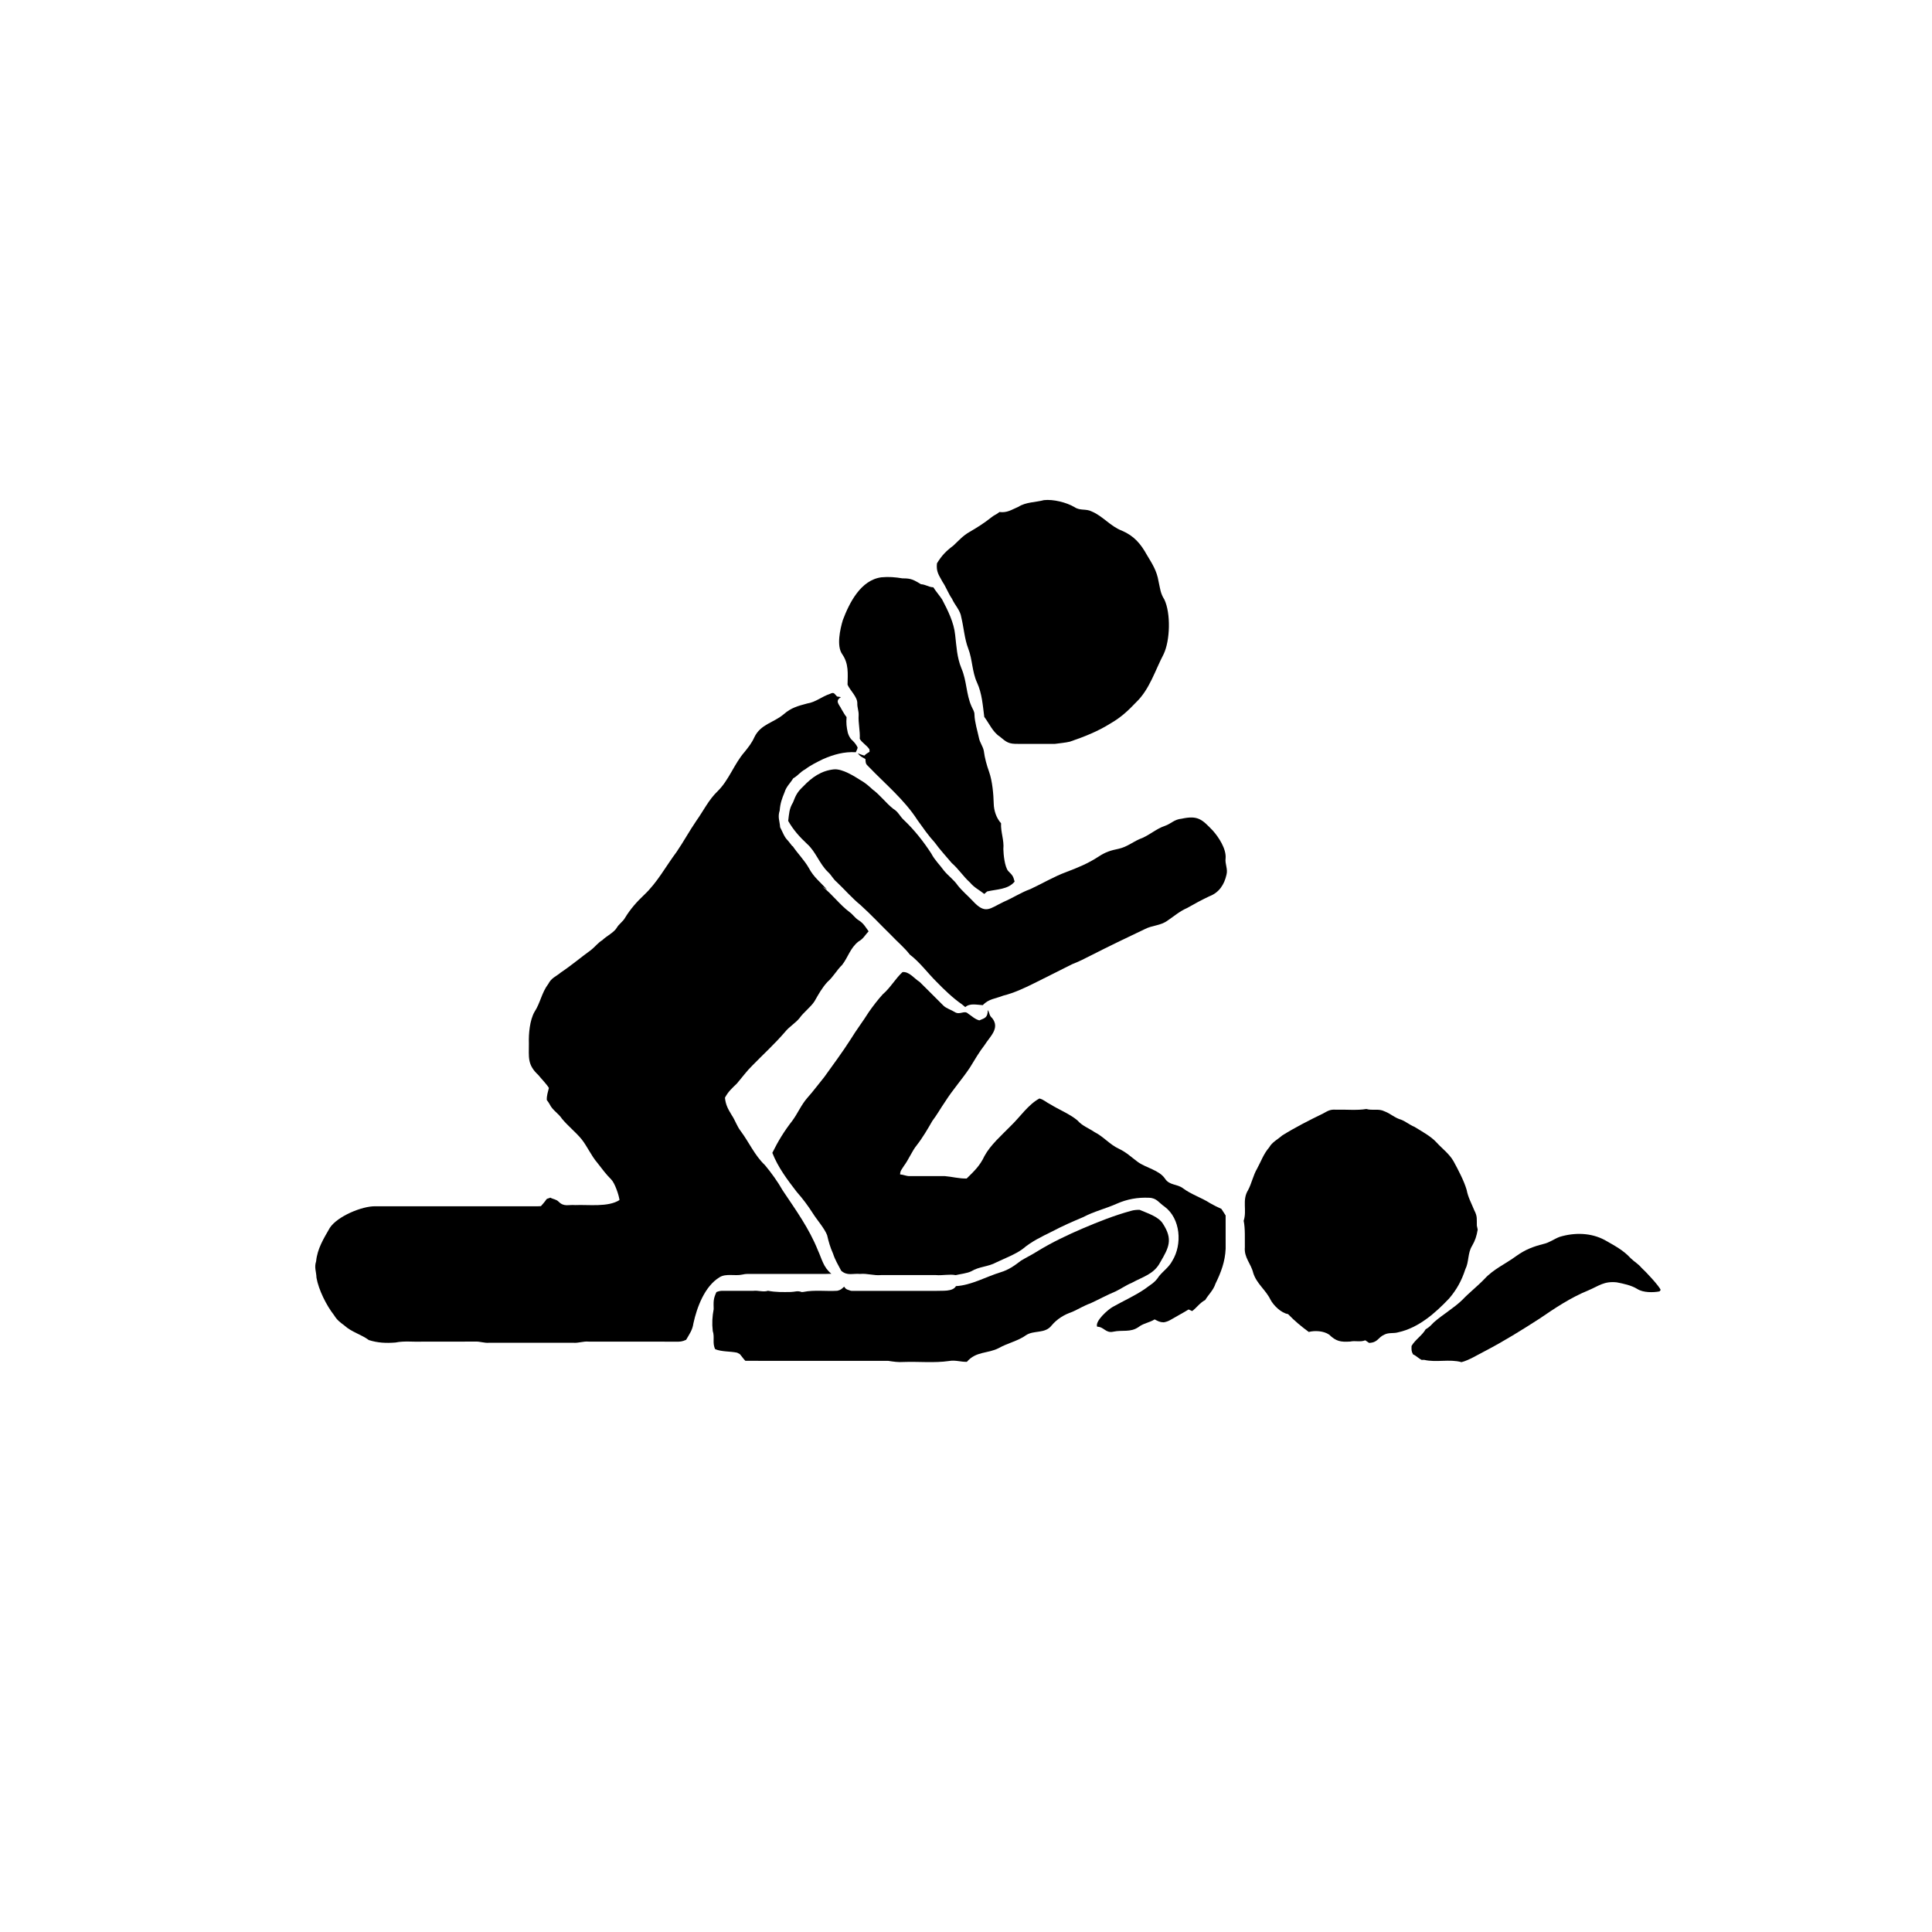
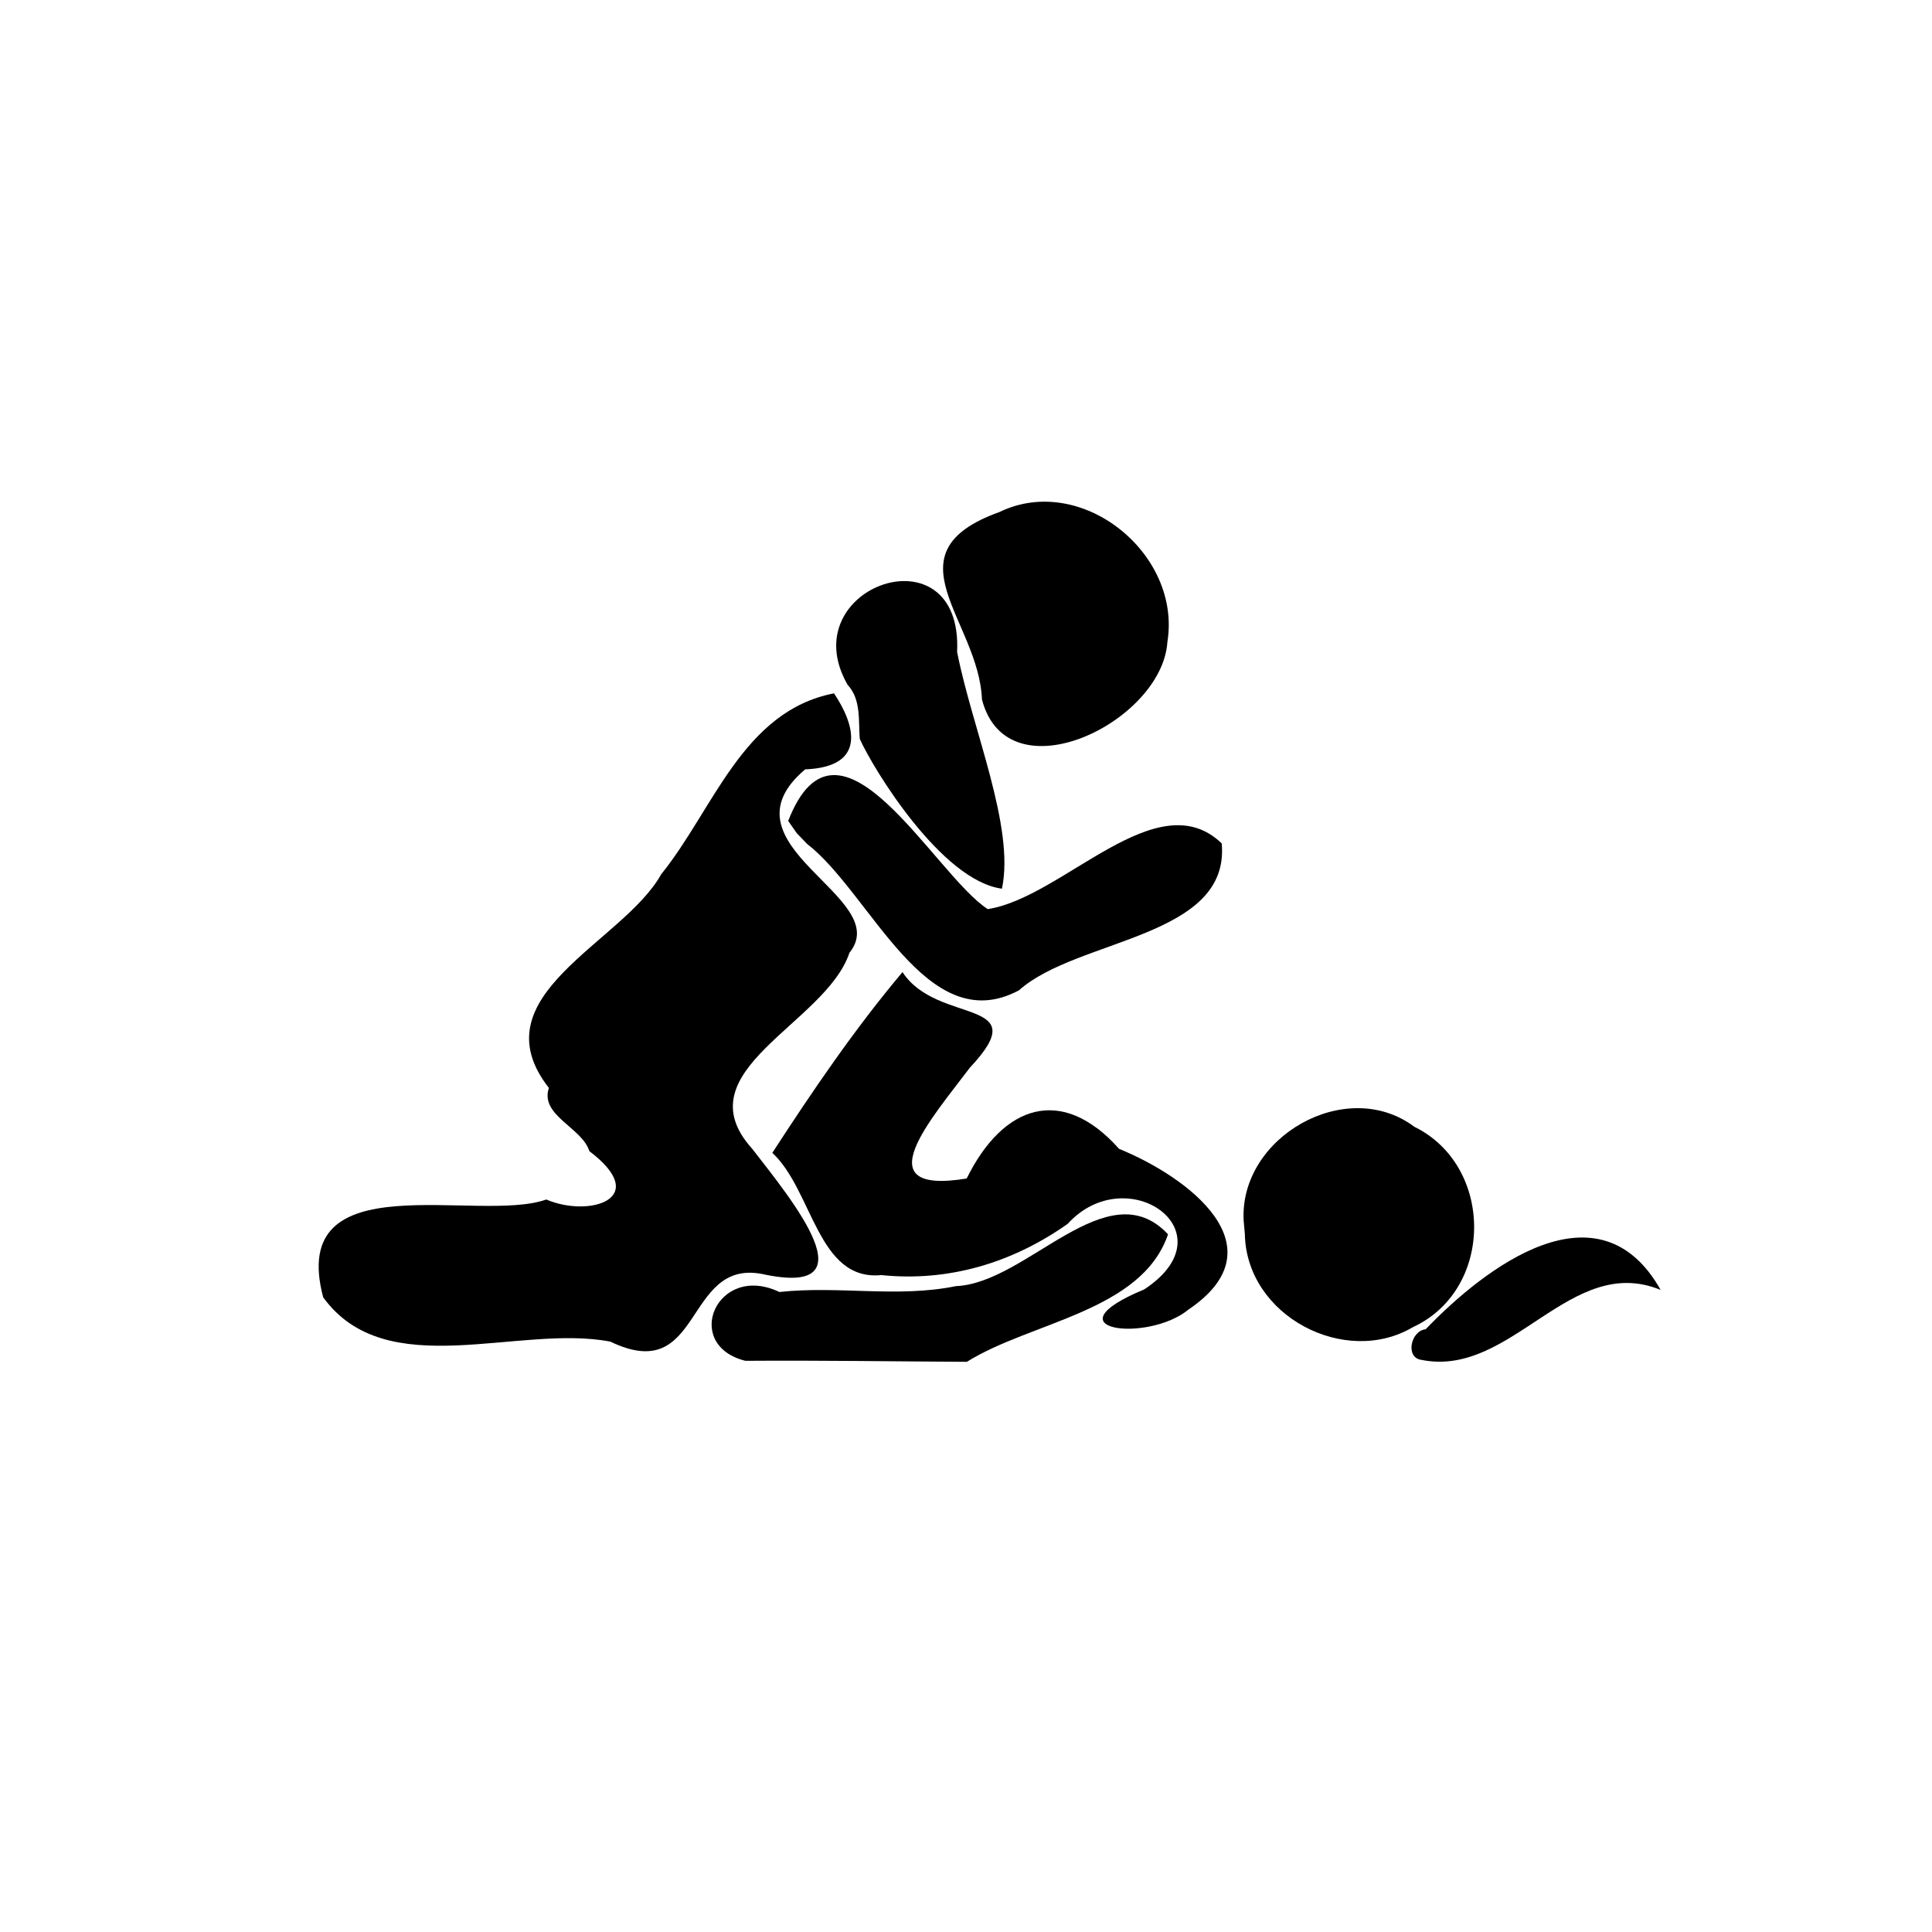
- <svg xmlns="http://www.w3.org/2000/svg" width="1024" height="1024" viewBox="0 0 1024 1024">
-   <path fill="#ffffff" d="M0 0l1024 0l0 1024l-1024 0l0 -1024z" />
-   <path fill="#000000" d="M290.92 576.63c-1.17 -2.02 -4.12 -4.97 -5.62 -6.87c-5.89 -5.48 -4.95 -9.33 -4.98 -16.78c-0.17 -5.06 0.45 -12.26 3 -16.71c3.05 -4.65 3.79 -10.18 7.27 -14.74c1.75 -3.36 4.02 -3.86 6.76 -6.16c5.53 -3.7 10.57 -8 15.95 -11.88c2.04 -1.6 3.63 -3.8 5.97 -5.21c2.05 -2.03 6.09 -4.03 7.53 -6.39c1.22 -2.19 3.39 -3.37 4.57 -5.56c2.75 -4.52 6.17 -8.38 10.01 -12c7.05 -6.62 11.44 -15.07 17.18 -22.73c3.67 -5.36 6.81 -11.16 10.48 -16.51c3.77 -5.28 6.59 -11.23 11.35 -15.77c6.02 -5.91 8.67 -14.37 14.22 -20.74c2.04 -2.53 3.84 -4.78 5.18 -7.76c3.32 -7.03 10.18 -7.67 15.63 -12.29c3.91 -3.43 7.5 -4.35 12.42 -5.67c4.52 -0.71 7.72 -3.66 11.99 -5.06c2.33 -1.18 2.3 -0.11 3.82 1.35l2.09 0.34c-3.45 2.1 -0.89 3.9 0.3 6.44c0.91 1.42 1.56 2.85 2.66 4.15c-0.26 3.13 -0.03 5.27 0.66 8.3c0.43 1.37 0.85 2.23 1.72 3.38c1.5 1.41 2.58 2.55 3.49 4.43c-0.15 0.98 -0.61 1.6 -0.99 2.51c-6.16 -0.38 -11.7 1.2 -17.31 3.63c-3.42 1.7 -6.47 3.13 -9.53 5.45c-2.46 1.25 -3.96 3.48 -6.32 4.75c-1.58 2.62 -3.66 4.32 -4.58 7.37c-1.43 3.46 -2.29 5.9 -2.58 9.64c-1.15 3.69 -0.04 5.34 0.23 8.93c1.27 2.33 2.13 5.17 4.1 7.04c0.78 0.84 1.5 1.95 2.25 2.85l0.34 0.16c2.7 4.01 6.17 7.38 8.59 11.66c2.45 4.65 6.1 7.48 9.57 11.28l-2.41 -1.5c5.22 4.03 9.17 9.64 14.44 13.52c1.73 1.26 2.82 3.11 4.72 4.26c2.64 1.66 3.54 3.47 5.29 5.88c-1.99 2.07 -2.64 3.85 -5.33 5.38c-4.41 3.4 -5.53 8.35 -8.69 12.41c-2.9 2.8 -4.74 6.39 -7.8 9.04c-2.85 3.09 -4.79 6.62 -6.84 10.23c-2.03 3.15 -5.79 5.81 -8.03 9.03c-2.15 2.6 -5.45 4.51 -7.65 7.29c-5.42 6.29 -11.51 11.85 -17.32 17.79c-3.04 2.98 -5.51 6.42 -8.24 9.59c-2.6 2.52 -4.48 4.14 -6.24 7.43c0.39 3.9 1.66 6.04 3.65 9.34c1.8 2.69 2.68 5.73 4.68 8.32c4.49 6 7.38 12.89 12.88 18.09c3.39 4.07 6.82 8.84 9.45 13.48c6.85 10.24 13.94 20.02 18.56 31.56c2.21 4.78 2.89 9.04 7.18 12.52c-4.34 0.22 -9.24 0.03 -13.64 0.1l-27.99 -0.01c-1.97 0 -3.62 -0.14 -5.56 0.34c-3.92 0.91 -8.71 -0.78 -12.16 1.48c-7.8 4.75 -11.9 15.85 -13.76 24.33c-0.54 3.72 -2.09 5.63 -3.87 8.76c-2.13 1.01 -3.32 1.04 -5.65 0.99c-15.33 -0.05 -30.66 0.01 -46 -0.03c-2.83 -0.27 -5.29 0.83 -8.1 0.62c-14.93 -0.03 -29.86 -0.03 -44.78 0c-2.51 0.2 -4.7 -0.76 -7.18 -0.63c-9.32 0.05 -18.66 0.01 -27.98 0.02c-4.87 0.22 -9.6 -0.49 -14.41 0.48c-4.88 0.39 -9.37 0.19 -14.05 -1.3c-4.04 -3 -9.14 -4.21 -13.03 -7.76c-2.46 -1.86 -3.74 -2.74 -5.44 -5.45c-4.06 -5.19 -8.15 -13.38 -9.3 -19.83c-0.1 -3.34 -1.28 -5.37 -0.19 -8.72c0.64 -6.67 4 -12.06 7.27 -17.74c3.98 -6.08 17.09 -11.59 24.19 -11.42c27.97 0.04 55.94 0 83.9 0.02c1.28 0 2.52 0.01 3.79 -0.09c0.99 -1.18 2.02 -2.21 2.85 -3.52c0.49 -0.68 1.42 -0.51 2.11 -0.99c1.56 0.9 3.12 0.81 4.46 2.18c2.85 2.83 5.11 1.46 8.72 1.77c6.95 -0.32 17.46 1.22 23.5 -2.67c-0.24 -2.39 -2.46 -9.04 -4.4 -10.93c-2.75 -2.72 -4.93 -5.71 -7.3 -8.76c-3.35 -3.9 -5.24 -8.54 -8.36 -12.51c-3.12 -3.81 -7.28 -7.07 -10.4 -10.86c-1.78 -2.76 -5.04 -4.59 -6.42 -7.48c-0.47 -0.88 -1.04 -1.69 -1.65 -2.48c-0.08 -2.38 0.58 -4.13 1.11 -6.4z" />
-   <path fill="#000000" d="M478.35 515.23c3.52 -0.41 6.33 3.53 9.11 5.23c4.18 4.08 8.47 8.48 12.61 12.58c1.55 1.48 4.16 2.21 5.95 3.36c2.78 1.77 5.09 -1.16 7.1 0.85c2.02 1.31 3.55 2.94 5.95 3.57c3.12 -1.29 4.38 -1.47 4.5 -5.49c1.03 1.63 0.68 2.92 2.29 4.26c4.3 5.39 -1.21 9.81 -3.95 14.23c-2.99 3.86 -5.34 7.96 -7.89 12.1c-4.1 6.14 -9.09 11.7 -13.08 18c-2.33 3.36 -4.31 6.95 -6.78 10.19c-2.47 4.31 -5.14 8.89 -8.2 12.8c-2.6 3.18 -4.35 7.73 -6.92 11.12c-1 1.71 -1.94 2.41 -1.97 4.44c1.69 0.1 3.22 0.88 4.9 0.9l18.82 -0.01c3.86 0.31 7.64 1.4 11.57 1.27c3.98 -3.91 7.01 -6.73 9.43 -11.92c3.2 -5.92 9.26 -11.16 13.96 -15.98c4.89 -4.69 9.16 -11.24 15.15 -14.5c2.2 0.48 3.77 2.12 5.78 3.08c4.49 2.79 10.5 5.2 14.44 8.57c2.5 2.88 5.85 4.01 8.95 6.12c4.85 2.43 8.09 6.65 13.07 8.92c3.94 1.87 6.53 4.45 9.94 6.95c4.31 3.12 11.3 4.3 14.34 8.76c2.39 3.77 6.49 2.79 9.64 5.22c4.26 3.22 9.78 4.91 14.31 7.86c1.91 1.08 3.97 2.14 5.99 3.02c0.75 1.16 1.53 2.3 2.25 3.48c-0.02 5.88 -0.03 11.77 0.01 17.64c-0.3 6.83 -2.43 12.47 -5.37 18.49c-1.24 3.68 -3.6 5.61 -5.46 8.69c-2.88 1.52 -4.4 3.95 -6.91 5.87l-1.89 -0.86c-2.96 1.84 -6.13 3.47 -9.13 5.26c-1.41 0.84 -2.42 1.27 -4.03 1.56c-2.1 -0.02 -3.01 -0.61 -4.85 -1.55c-2.82 1.77 -5.9 1.99 -8.56 4.07c-4.29 2.96 -8.55 1.41 -13.28 2.43c-4.18 0.96 -4.89 -2.55 -8.64 -2.64c-1.22 -2.94 5.73 -9.07 8.25 -10.47c5.44 -3.07 11.57 -5.83 16.71 -9.29c3.18 -2.45 5.57 -3.41 7.82 -6.97c2.36 -2.9 5.2 -4.68 7.06 -8.16c5.37 -8.67 4.44 -22.41 -4.1 -28.74c-3.01 -2.02 -4.1 -4.59 -8.22 -4.7c-5.99 -0.27 -11.58 0.71 -17.06 3.13c-5.88 2.64 -12.1 4.08 -17.8 7.11c-5.61 2.36 -11.04 4.73 -16.45 7.59c-5.62 2.79 -10.85 5.22 -15.69 9.32c-3.85 2.85 -9.58 5 -13.97 7.1c-4.28 2.36 -9.15 2.19 -13.25 4.71c-2.15 1.09 -5.86 1.46 -8.27 2.05c-3.21 -0.65 -7.1 0.29 -10.46 -0.03l-29.07 0c-3.86 0.36 -7.31 -0.97 -11.17 -0.61c-3.88 -0.34 -6.78 1.14 -9.98 -1.69c-1.61 -3.11 -3.25 -5.72 -4.34 -9.13c-1.48 -3.27 -2.33 -6.28 -3.12 -9.72c-1.39 -3.64 -5.36 -8.06 -7.53 -11.53c-2.63 -4.12 -5.36 -7.78 -8.58 -11.41c-4.99 -6.48 -9.93 -13.01 -12.93 -20.7c3.04 -6.18 6.36 -11.61 10.61 -17.03c2.86 -3.89 4.66 -8.34 7.92 -12.08c3.17 -3.54 5.96 -7.38 8.98 -11.04c4.72 -6.57 9.66 -13.23 14.01 -20.03c2.98 -4.92 6.54 -9.5 9.59 -14.4c2.06 -2.99 5.04 -6.86 7.47 -9.5c4.07 -3.48 6.51 -8.1 10.42 -11.72z" />
-   <path fill="#000000" d="M417.76 435.1c0.5 -3.87 0.49 -6.41 2.55 -9.8c1.46 -3.83 2.37 -5.64 5.46 -8.52c4.55 -4.79 9.56 -8.35 16.36 -9.02c4.56 -0.26 10.43 3.54 14.23 5.91c2.45 1.4 4.11 2.93 6.14 4.77c4.03 2.97 7.06 7.19 10.91 10.22c2.75 1.61 3.53 4.07 5.79 6.08c5.5 5.24 10.3 11.32 14.43 17.69c1.77 3.42 4.49 5.97 6.72 9.06c2.27 2.76 5.24 4.8 7.3 7.83c2.23 2.82 5.42 5.53 7.92 8.19c6.8 7.39 8.9 4.04 16.5 0.44c4.83 -2.05 9.16 -4.97 14.11 -6.74c6.39 -2.96 12.38 -6.59 19.06 -9.05c6.06 -2.3 11.47 -4.51 16.93 -8.08c3.81 -2.52 6.46 -3.33 10.84 -4.23c4.24 -0.98 7.13 -3.38 10.83 -5.06c4.96 -1.69 8.77 -5.49 13.67 -7.09c3.29 -1.17 4.85 -3.41 8.77 -3.76c8.7 -1.91 10.85 0.39 16.53 6.28c3.15 3.51 7.18 9.73 6.79 14.62c-0.43 3.16 1.31 5.67 0.46 8.79c-1.15 5.2 -3.93 9.48 -9.06 11.41c-3.98 1.88 -7.96 4.02 -11.77 6.21c-3.99 1.73 -6.84 4.27 -10.34 6.64c-3.87 2.84 -8.15 2.47 -12.19 4.6c-9.5 4.49 -18.94 9.05 -28.32 13.83c-3.39 1.76 -6.7 3.41 -10.22 4.77c-6.63 3.39 -13.37 6.68 -20.02 10.04c-5.4 2.68 -10.61 5.13 -16.47 6.6c-4.05 1.62 -7.67 1.66 -10.77 5.02c-3.05 -0.14 -6.8 -1.18 -9.28 1.03l-1.81 -1.49c-4.64 -3.2 -9.35 -7.71 -13.31 -11.79c-4.78 -4.7 -8.93 -10.5 -14.3 -14.56c-2.71 -3.6 -6.76 -6.93 -9.87 -10.27c-5.37 -5.25 -10.66 -10.94 -16.21 -15.95c-4.56 -3.73 -8.4 -8.2 -12.67 -12.26c-1.9 -1.54 -2.79 -3.67 -4.59 -5.27c-4.61 -4.41 -6.44 -10.78 -11.11 -14.92c-3.96 -3.69 -7.31 -7.45 -9.99 -12.17z" />
-   <path fill="#000000" d="M659.17 647.04c1.86 -5.61 -0.99 -10.89 2.35 -16.28c1.92 -3.61 2.65 -7.74 4.77 -11.36c2.15 -3.95 3.4 -7.78 6.4 -11.25c1.51 -2.77 4.63 -4.3 6.92 -6.34c6.98 -4.34 14.25 -8.02 21.62 -11.61c2.59 -1.4 3.7 -2.25 6.8 -2.04c5.06 -0.17 11.24 0.48 16.16 -0.37c3.36 0.99 6.44 -0.38 9.68 1.26c3.14 1.16 5.4 3.48 8.73 4.4c2.4 0.9 4.63 2.82 7.08 3.79c3.72 2.31 8.8 5.03 11.73 8.3c3.08 3.38 6.74 5.96 9.03 10.01c2.43 4.46 5.48 10.23 6.91 15.09c0.77 4.04 2.58 7.21 4.1 10.96c1.68 3.21 1.21 4.58 1.31 8.02l0.45 2.1c-0.59 3.41 -1.26 5.63 -3 8.65c-2.41 3.94 -1.52 8.36 -3.59 12.45c-1.9 5.88 -4.53 10.69 -8.57 15.42c-7.37 7.76 -16.18 15.53 -26.91 17.89c-2.56 0.78 -4.96 -0.01 -7.44 1.26c-3.46 1.55 -3.32 4.18 -8.05 4.38l-2.03 -1.38c-2.64 1.08 -5.23 0.06 -7.98 0.66c-5.16 0.32 -7.44 -0.1 -11.2 -3.69c-2.86 -1.96 -7.46 -2.25 -10.76 -1.4c-3.93 -2.87 -7.63 -5.95 -11 -9.47c-3.57 -0.51 -7.76 -4.62 -9.36 -7.75c-2.49 -5.11 -7.31 -8.37 -9.08 -14.05c-1.22 -5.05 -4.94 -8.13 -4.44 -13.65c-0.07 -4.33 0.25 -9.87 -0.63 -14z" />
-   <path fill="#000000" d="M529.73 271.38c4.13 0.52 6.4 -1.23 10.04 -2.76c3.96 -2.56 9.09 -2.35 13.55 -3.54c4.87 -0.55 11.88 1.17 16.16 3.69c3.11 2.1 6.07 0.69 9.25 2.36c5.82 2.44 9.8 7.82 15.93 10.15c6.39 2.74 9.91 6.88 13.21 12.83c2.88 4.81 5.25 8.36 6.19 14.05c0.87 3.8 0.93 6.24 3.09 9.63c3.44 7.31 3.07 21.67 -0.42 28.96c-4.49 8.54 -7.4 18.6 -14.52 25.43c-4.33 4.56 -8.15 8.12 -13.67 11.28c-6.72 4.23 -14 7.09 -21.49 9.64c-2.08 0.53 -5.75 0.86 -7.9 1.17c-6.37 -0.02 -12.95 -0.04 -19.35 0c-5.25 0.1 -6.24 -0.82 -9.98 -3.93c-3.64 -2.36 -5.55 -6.96 -8.13 -10.35c-0.82 -6.18 -1.19 -12.42 -3.83 -18.18c-2.68 -5.82 -2.42 -12.23 -4.66 -18.03c-2.01 -5.19 -2.36 -11.15 -3.69 -16.56c-0.49 -3.71 -3.45 -6.49 -4.93 -9.86c-1.97 -2.82 -3.11 -6.14 -5.02 -8.97c-2.06 -3.81 -3.39 -5.31 -2.96 -9.79c2.45 -4.05 4.86 -6.57 8.64 -9.37c2.89 -2.68 5.07 -5.28 8.67 -7.31c4.08 -2.36 7.76 -4.71 11.46 -7.64c1.34 -1.18 3.02 -1.72 4.36 -2.9z" />
-   <path fill="#000000" d="M506.68 681.67c8.03 -0.42 15.95 -4.98 23.59 -7.32c4.42 -1.33 7.36 -3.49 10.94 -6.22c2.77 -1.66 6 -3.23 8.79 -5.03c7.48 -4.59 15.98 -8.64 24.05 -12.08c8.27 -3.52 16.59 -6.82 25.27 -9.2c1.66 -0.5 2.98 -0.58 4.69 -0.59c3.94 1.74 10.04 3.52 12.38 7.4c5.38 8.31 3.16 12.55 -1.43 20.38c-3.28 6.35 -9.27 7.7 -15.07 10.91c-2.99 1.22 -5.72 3.18 -8.55 4.53c-4.56 1.89 -8.97 4.31 -13.4 6.35c-3.37 1.17 -6.48 3.15 -9.65 4.53c-4.29 1.46 -8 3.72 -10.93 7.21c-3.51 4.52 -9.4 2.36 -13.56 5.16c-4.25 3.07 -9.79 4.17 -14.37 6.78c-5.99 3.09 -12.03 1.6 -16.97 7.31c-3.21 0.12 -6.05 -1.05 -9.46 -0.43c-7.85 1.13 -16.1 0.23 -24.05 0.52c-2.97 0.21 -5.38 -0.18 -8.2 -0.6l-15.74 0c-19.97 -0.01 -39.98 0.03 -59.95 -0.02c-1.11 -1.11 -1.92 -2.42 -2.97 -3.58l-1.4 -0.73c-3.87 -0.81 -7.9 -0.4 -11.61 -1.84c-1.65 -3.16 -0.17 -6.34 -1.31 -9.67c-0.46 -4.08 -0.24 -7.67 0.49 -11.58c-0.07 -3.89 -0.27 -5.37 1.47 -9.05c1.29 -0.45 1.99 -0.69 3.39 -0.64l15.97 0.01c2.71 -0.37 5.4 0.8 7.97 -0.04c4.2 0.81 7.88 0.7 12.14 0.64c2.31 -0.05 3.34 -0.84 5.74 0.04l0.86 -0.07c5.83 -1.17 12.05 -0.25 17.99 -0.61c1.88 -0.42 2.25 -0.98 3.63 -2.18c1.12 1.71 1.77 1.5 3.61 2.2l0.91 0.04c14.73 -0.03 29.49 -0.01 44.23 -0.01c3.07 -0.21 8.77 0.6 10.51 -2.52z" />
-   <path fill="#000000" d="M449.22 362.91c0.1 -5.96 0.72 -11.07 -2.87 -16.24c-3.05 -4.37 -1.06 -13.23 0.34 -17.93c3.48 -9.25 9.52 -21.34 20.51 -22.76c3.97 -0.38 7.37 -0.05 11.17 0.57c4.63 -0.08 5.94 0.83 9.76 3.1c2.38 0.1 4.11 1.58 6.54 1.62c1.37 2.18 3.27 4.33 4.65 6.42c3.03 5.75 6.28 12.26 6.93 18.8c0.73 6.22 0.92 11.89 3.34 17.79c2.81 6.47 2.47 13.58 5.28 19.98c0.63 1.55 1.64 2.74 1.62 4.51c0.1 3.97 1.57 8.53 2.39 12.43c0.48 2.46 2.11 4.35 2.56 6.78c0.52 3.93 1.49 7.44 2.83 11.2c1.69 4.81 2.3 11.72 2.43 16.81c0.09 3.67 1.39 7.61 3.88 10.36c-0.25 4.66 1.69 8.92 1.22 13.7c0.06 2.85 0.7 9.3 2.54 11.58c2.16 2.21 2.62 2.46 3.43 5.63c-3.46 4.27 -9.61 4.03 -14.57 5.23l-1.52 1.32c-2.65 -2.14 -5.29 -3.32 -7.53 -6.03c-3.59 -3.21 -6.07 -7.2 -9.72 -10.37c-2.9 -3.49 -6.32 -7.11 -8.98 -10.84c-3.38 -3.67 -6.24 -7.83 -9.15 -11.87c-6.91 -10.78 -16.98 -19.05 -25.79 -28.23c-1.74 -1.61 -1.62 -1.83 -1.83 -4.17c-1.85 -1.11 -2.68 -1.24 -4.05 -3.05c1.18 0.43 2.3 0.94 3.53 1.23c0.81 -0.93 1.69 -1.34 2.71 -2.01l-0.04 -1.25c-1.35 -2.22 -3.74 -3.3 -5.14 -5.6c0.26 -4.26 -0.87 -8.35 -0.59 -12.62c0.08 -2.16 -0.79 -4.06 -0.71 -6.22c0.1 -3.38 -3.82 -6.81 -5.17 -9.87z" />
-   <path fill="#000000" d="M755.63 704.54c1.87 -1.01 2.83 -2.15 4.27 -3.62c4.75 -4.21 10.49 -7.46 15.1 -11.9c3.77 -3.96 8.02 -7.21 11.81 -11.16c4.8 -5.25 11.23 -7.98 16.87 -12.16c4.8 -3.41 8.76 -4.93 14.42 -6.38c3.2 -0.71 5.64 -2.67 8.53 -3.75c7.91 -2.4 16.67 -2.26 24.04 1.74c4.89 2.82 9.69 5.26 13.54 9.49c1.84 1.85 4.09 3.06 5.81 5.15c1.99 1.75 9.6 9.87 10.16 11.75l-0.58 0.76c-3.34 0.66 -8.73 0.73 -11.82 -1.29c-3.13 -1.94 -7.36 -2.82 -10.89 -3.5c-6.72 -0.71 -9.42 1.87 -15.09 4.28c-9.29 3.78 -17.58 9.32 -25.82 14.96c-9.4 6.06 -18.87 11.94 -28.8 17.13c-3.81 1.91 -8.52 4.91 -12.56 5.93c-6.39 -1.78 -13.32 0.31 -19.79 -1.22l-1.34 0.03c-1.64 -0.79 -2.83 -2.21 -4.54 -2.92c-0.98 -1.77 -0.82 -2.51 -0.8 -4.48c2.02 -3.44 5.6 -5.5 7.48 -8.84z" />
+ <svg xmlns="http://www.w3.org/2000/svg" width="1024" height="1024" viewBox="0 0 1024 1024" version="1.1" id="svg9">
+   <defs id="defs9" />
+   <path fill="#ffffff" d="m 0,0 c 341.333,0 682.667,0 1024,0 0,341.333 0,682.667 0,1024 -341.333,0 -682.667,0 -1024,0 C 0,682.667 0,341.333 0,0 Z" id="path1" />
+   <path fill="#000000" d="m 290.92,576.63 c -38.387,-49.088 39.276,-76.81 59.541,-113.275 27.735,-34.262 43.137,-86.462 91.582,-95.87 11.076,16.538 17.798,38.975 -15.304,40.295 -47.625,40.394 47.554,67.604 23.496,97.177 -12.586,37.822 -88.968,62.448 -51.605,103.858 21.542,27.755 63.977,79.293 5.198,66.397 -41.472,-7.821 -31.093,59.623 -80.316,35.883 -48.772,-9.411 -118.717,22.601 -152.215,-23.477 -19.208,-72.482 82.224,-38.983 118.251,-51.858 22.745,9.78 56.121,-0.416 22.824,-25.629 C 308.526,597.599 286.018,591.233 290.92,576.63 Z" id="path2" />
+   <path fill="#000000" d="m 478.35,515.23 c 18.48,28.407 71.15,12.976 35.67,50.69 -20.038,26.67 -56.66,67.756 -1.66,58.71 19.326,-39.221 50.598,-49.661 80.78,-15.71 36.325,14.775 86.02,51.873 36.85,85.12 -21.655,17.88 -75.606,10.988 -23.53,-10.63 46.152,-30.347 -9.08,-69.285 -40.6,-34.722 -29.288,20.666 -63.104,30.799 -98.753,27.133 -33.797,3.348 -36.266,-44.856 -57.757,-64.79 21.308,-32.831 43.739,-65.823 69,-95.8 z" id="path3" />
+   <path fill="#000000" d="m 417.76,435.1 c 26.683,-68.71 77.234,28.276 105.76,46.751 39.858,-6.078 89.667,-67.797 124.013,-34.839 4.609,50.221 -76.663,50.278 -107.455,77.871 C 490.93,551.228 461.455,473.282 427.75,447.27 l -5.475,-5.699 z" id="path4" />
+   <path fill="#000000" d="m 659.17,647.04 c -2.447,-44.383 54.384,-76.87 90.51,-49.8 42.331,20.813 42.325,86.288 -0.845,106.19 -35.818,21.228 -88.267,-5.779 -89.046,-49.465 z" id="path5" />
+   <path fill="#000000" d="m 529.73,271.38 c 43.369,-20.982 96.578,21.909 89.022,68.797 -2.691,42.67 -84.786,82.58 -98.294,30.565 -1.647,-42.156 -51.047,-77.647 9.273,-99.362 z" id="path6" />
+   <path fill="#000000" d="m 506.68,681.67 c 37.757,-1.491 80.232,-61.847 112.402,-27.451 -13.97,40.908 -72.571,46.289 -106.622,67.571 -39.075,-0.205 -78.251,-0.819 -117.4,-0.53 -33.833,-8.467 -15.081,-52.227 18.047,-36.474 31.242,-3.424 62.735,3.219 93.573,-3.116 z" id="path7" />
+   <path fill="#000000" d="m 449.22,362.91 c -29.86,-52.158 61.198,-83.688 58.066,-17.405 7.777,40.099 30.784,92.801 23.761,125.521 C 498.982,466.744 462.828,407.568 455.69,391.62 c -0.776,-9.796 0.825,-20.803 -6.47,-28.71 z" id="path8" />
+   <path fill="#000000" d="m 755.63,704.54 c 31.565,-32.911 91.803,-78.98 124.55,-20.84 -47.866,-19.772 -78.911,46.662 -126.69,37.08 -8.911,-1.112 -5.737,-15.529 2.14,-16.24 z" id="path9" />
</svg>
